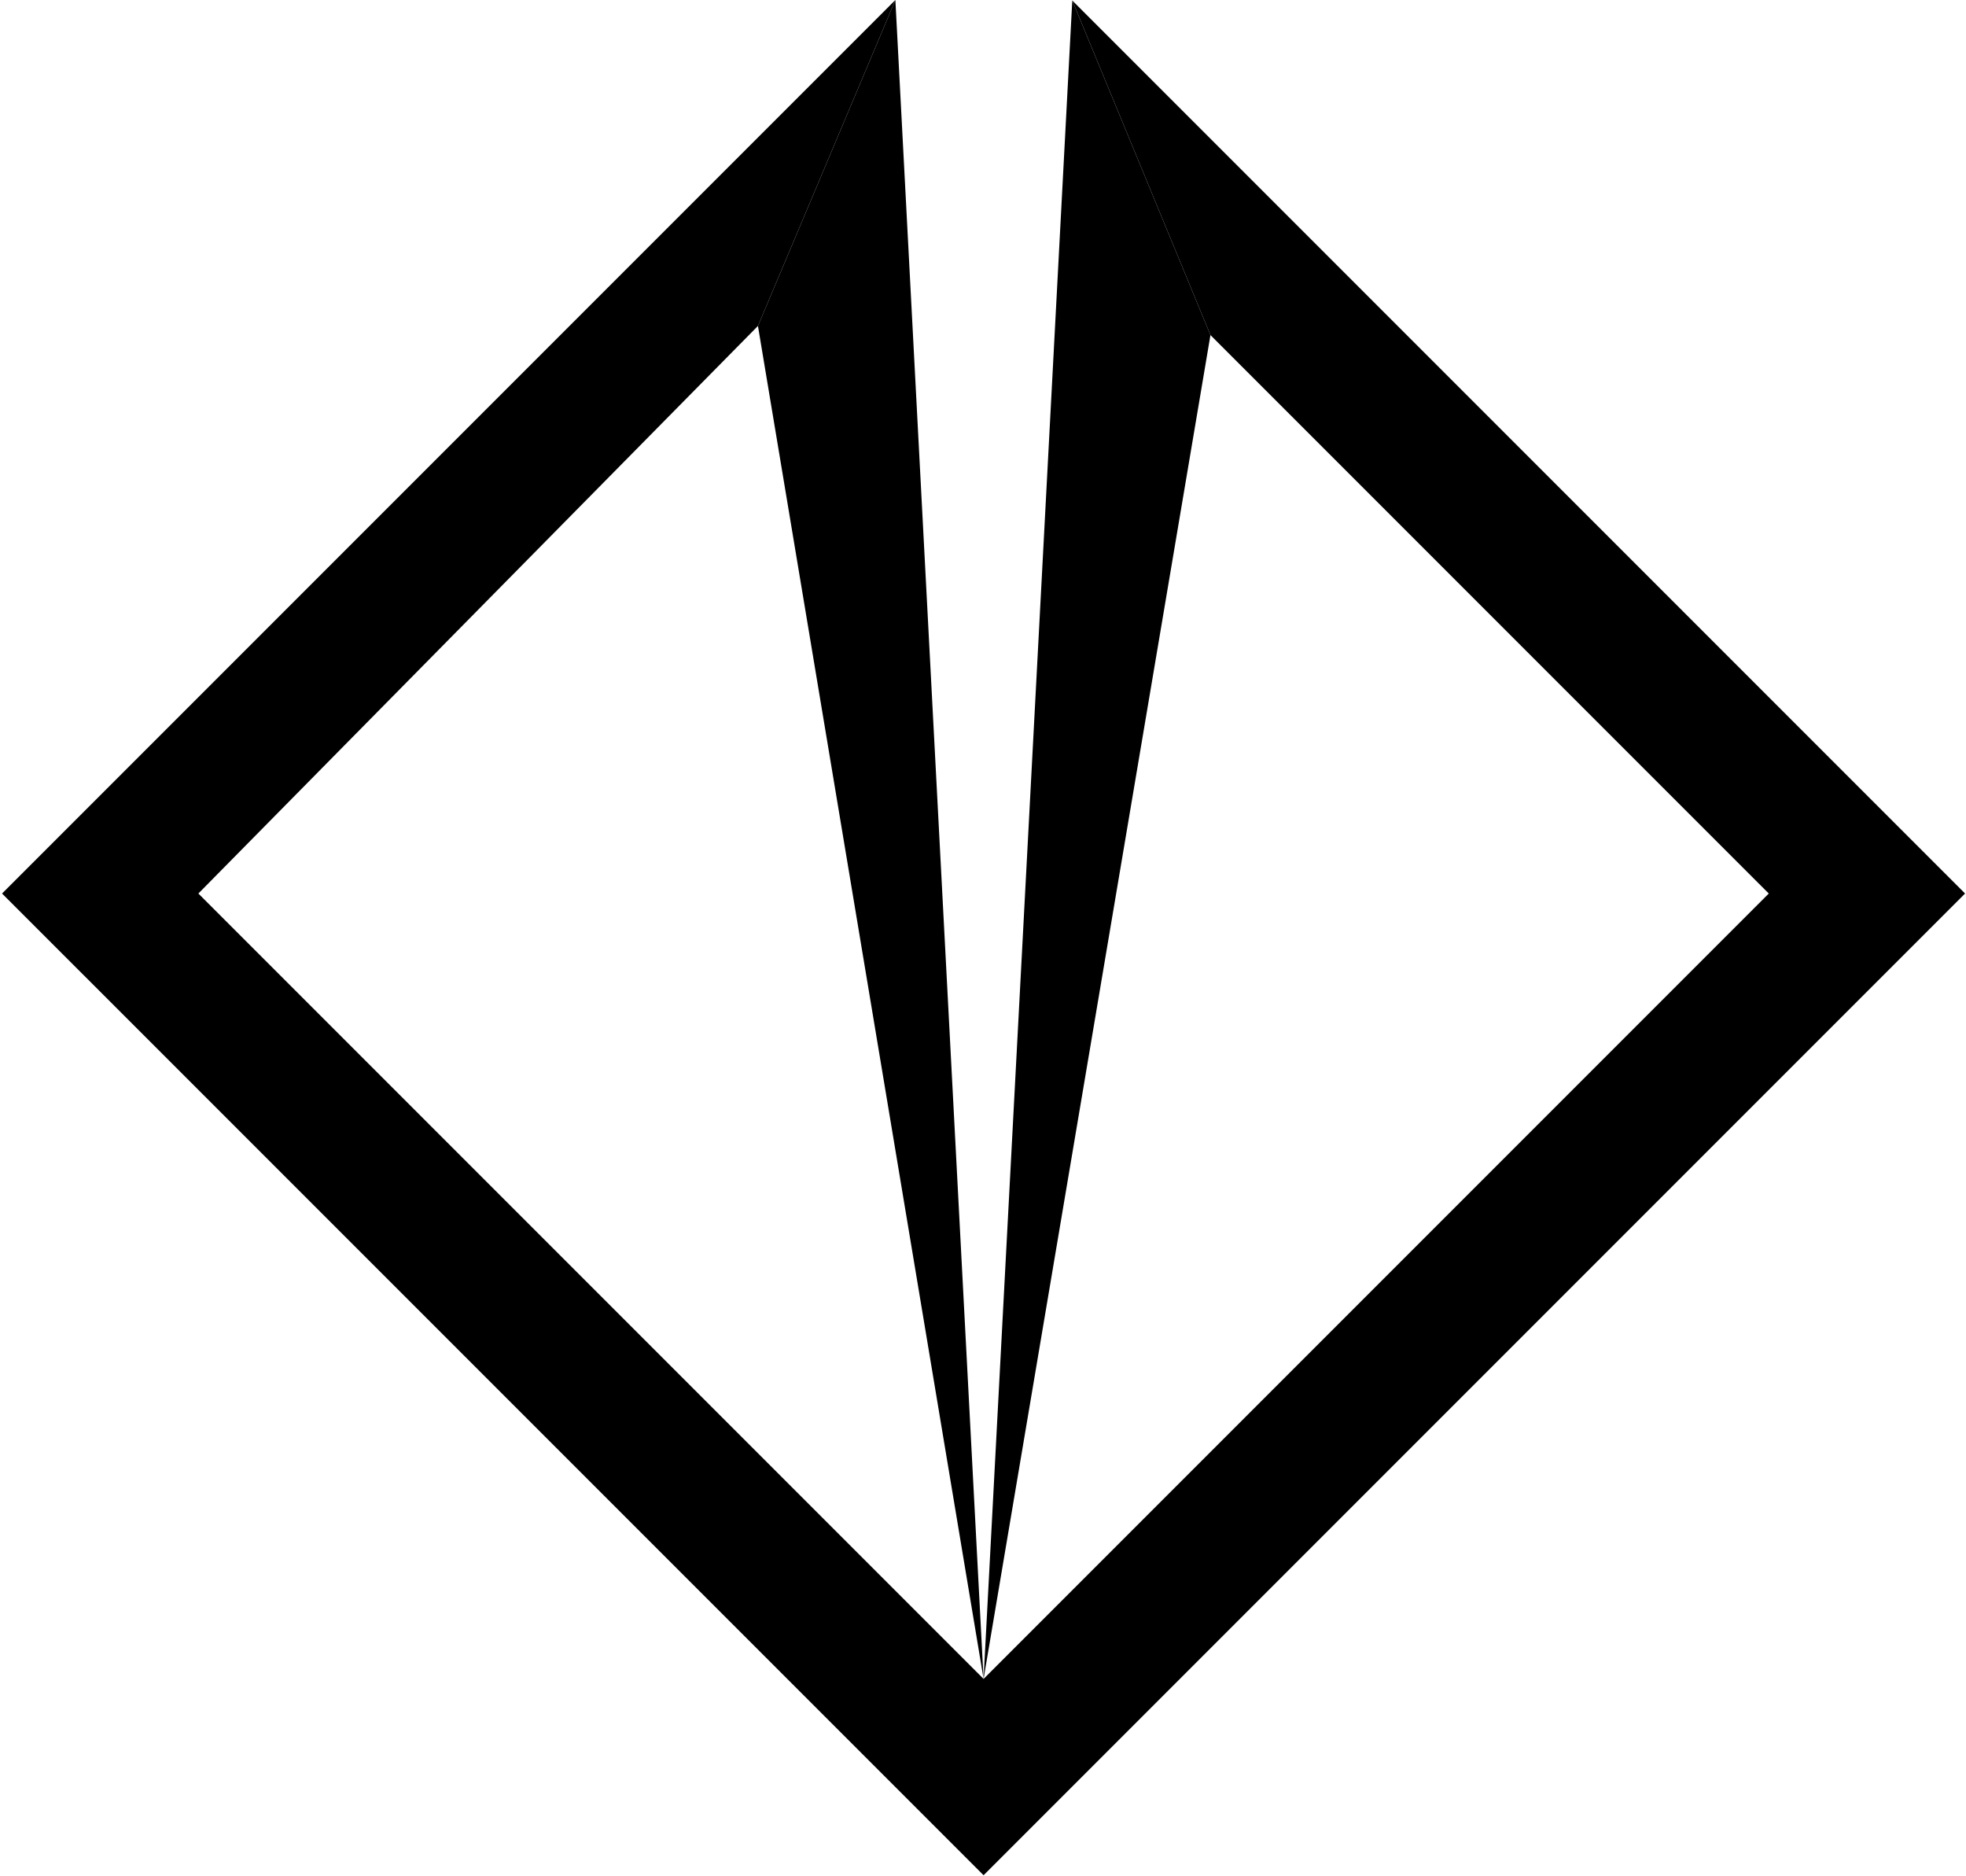
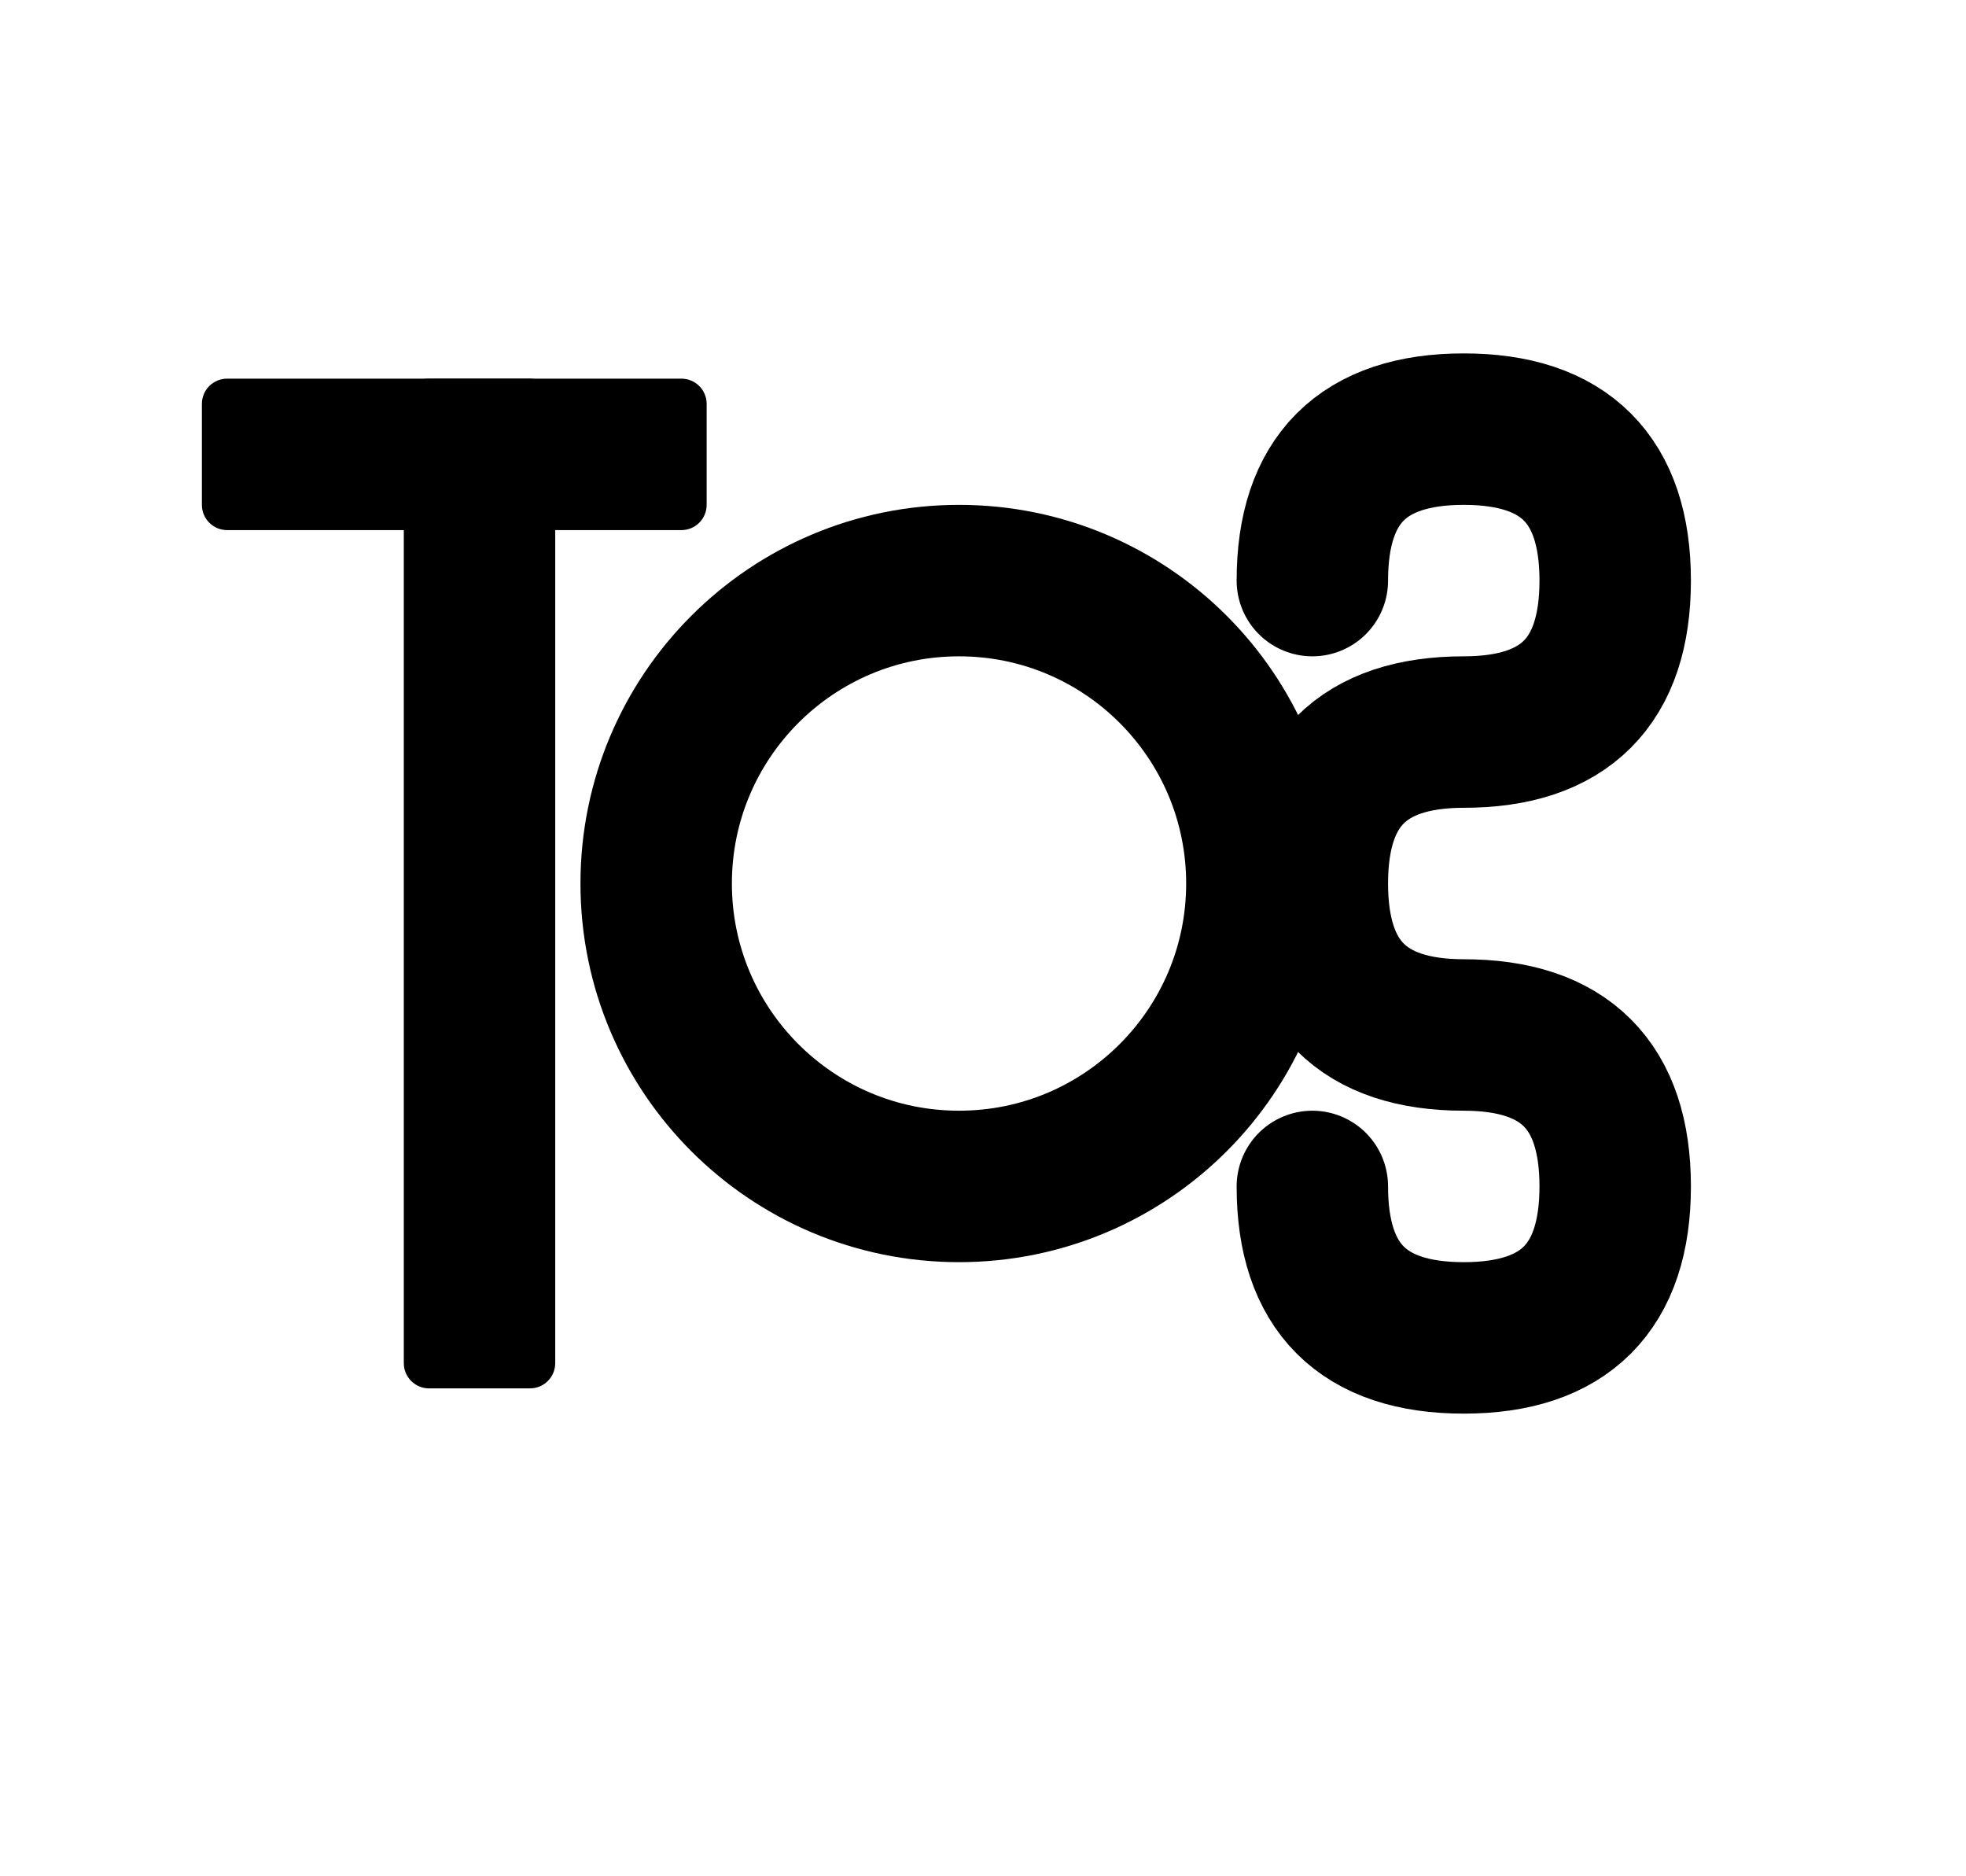
<svg xmlns="http://www.w3.org/2000/svg" width="779" height="743" viewBox="0 0 779 743" fill="none">
-   <path fill-rule="evenodd" clip-rule="evenodd" d="M389.726 742.872L778.635 353.964L424.874 0.203L479.626 132.737L700.853 353.964L389.726 665.091L78.599 353.964L300.325 129.121L354.781 0L0.817 353.964L389.726 742.872Z" fill="black" />
-   <path d="M389.726 665.091L354.781 0L300.325 129.121L389.726 665.091Z" fill="black" />
-   <path d="M424.874 0.203L389.726 665.091L479.626 132.737L424.874 0.203Z" fill="black" />
+   <rect x="80" y="150" width="200" height="60" fill="#000000" rx="10" />
+   <rect x="160" y="150" width="60" height="400" fill="#000000" rx="10" />
+   <circle cx="380" cy="350" r="120" stroke="#000000" stroke-width="60" fill="none" />
+   <path d="M520 230 Q520 170, 580 170 Q640 170, 640 230 Q640 290, 580 290 Q520 290, 520 350 Q520 410, 580 410 Q640 410, 640 470 Q640 530, 580 530 Q520 530, 520 470" stroke="#000000" stroke-width="60" fill="none" stroke-linecap="round" />
</svg>
